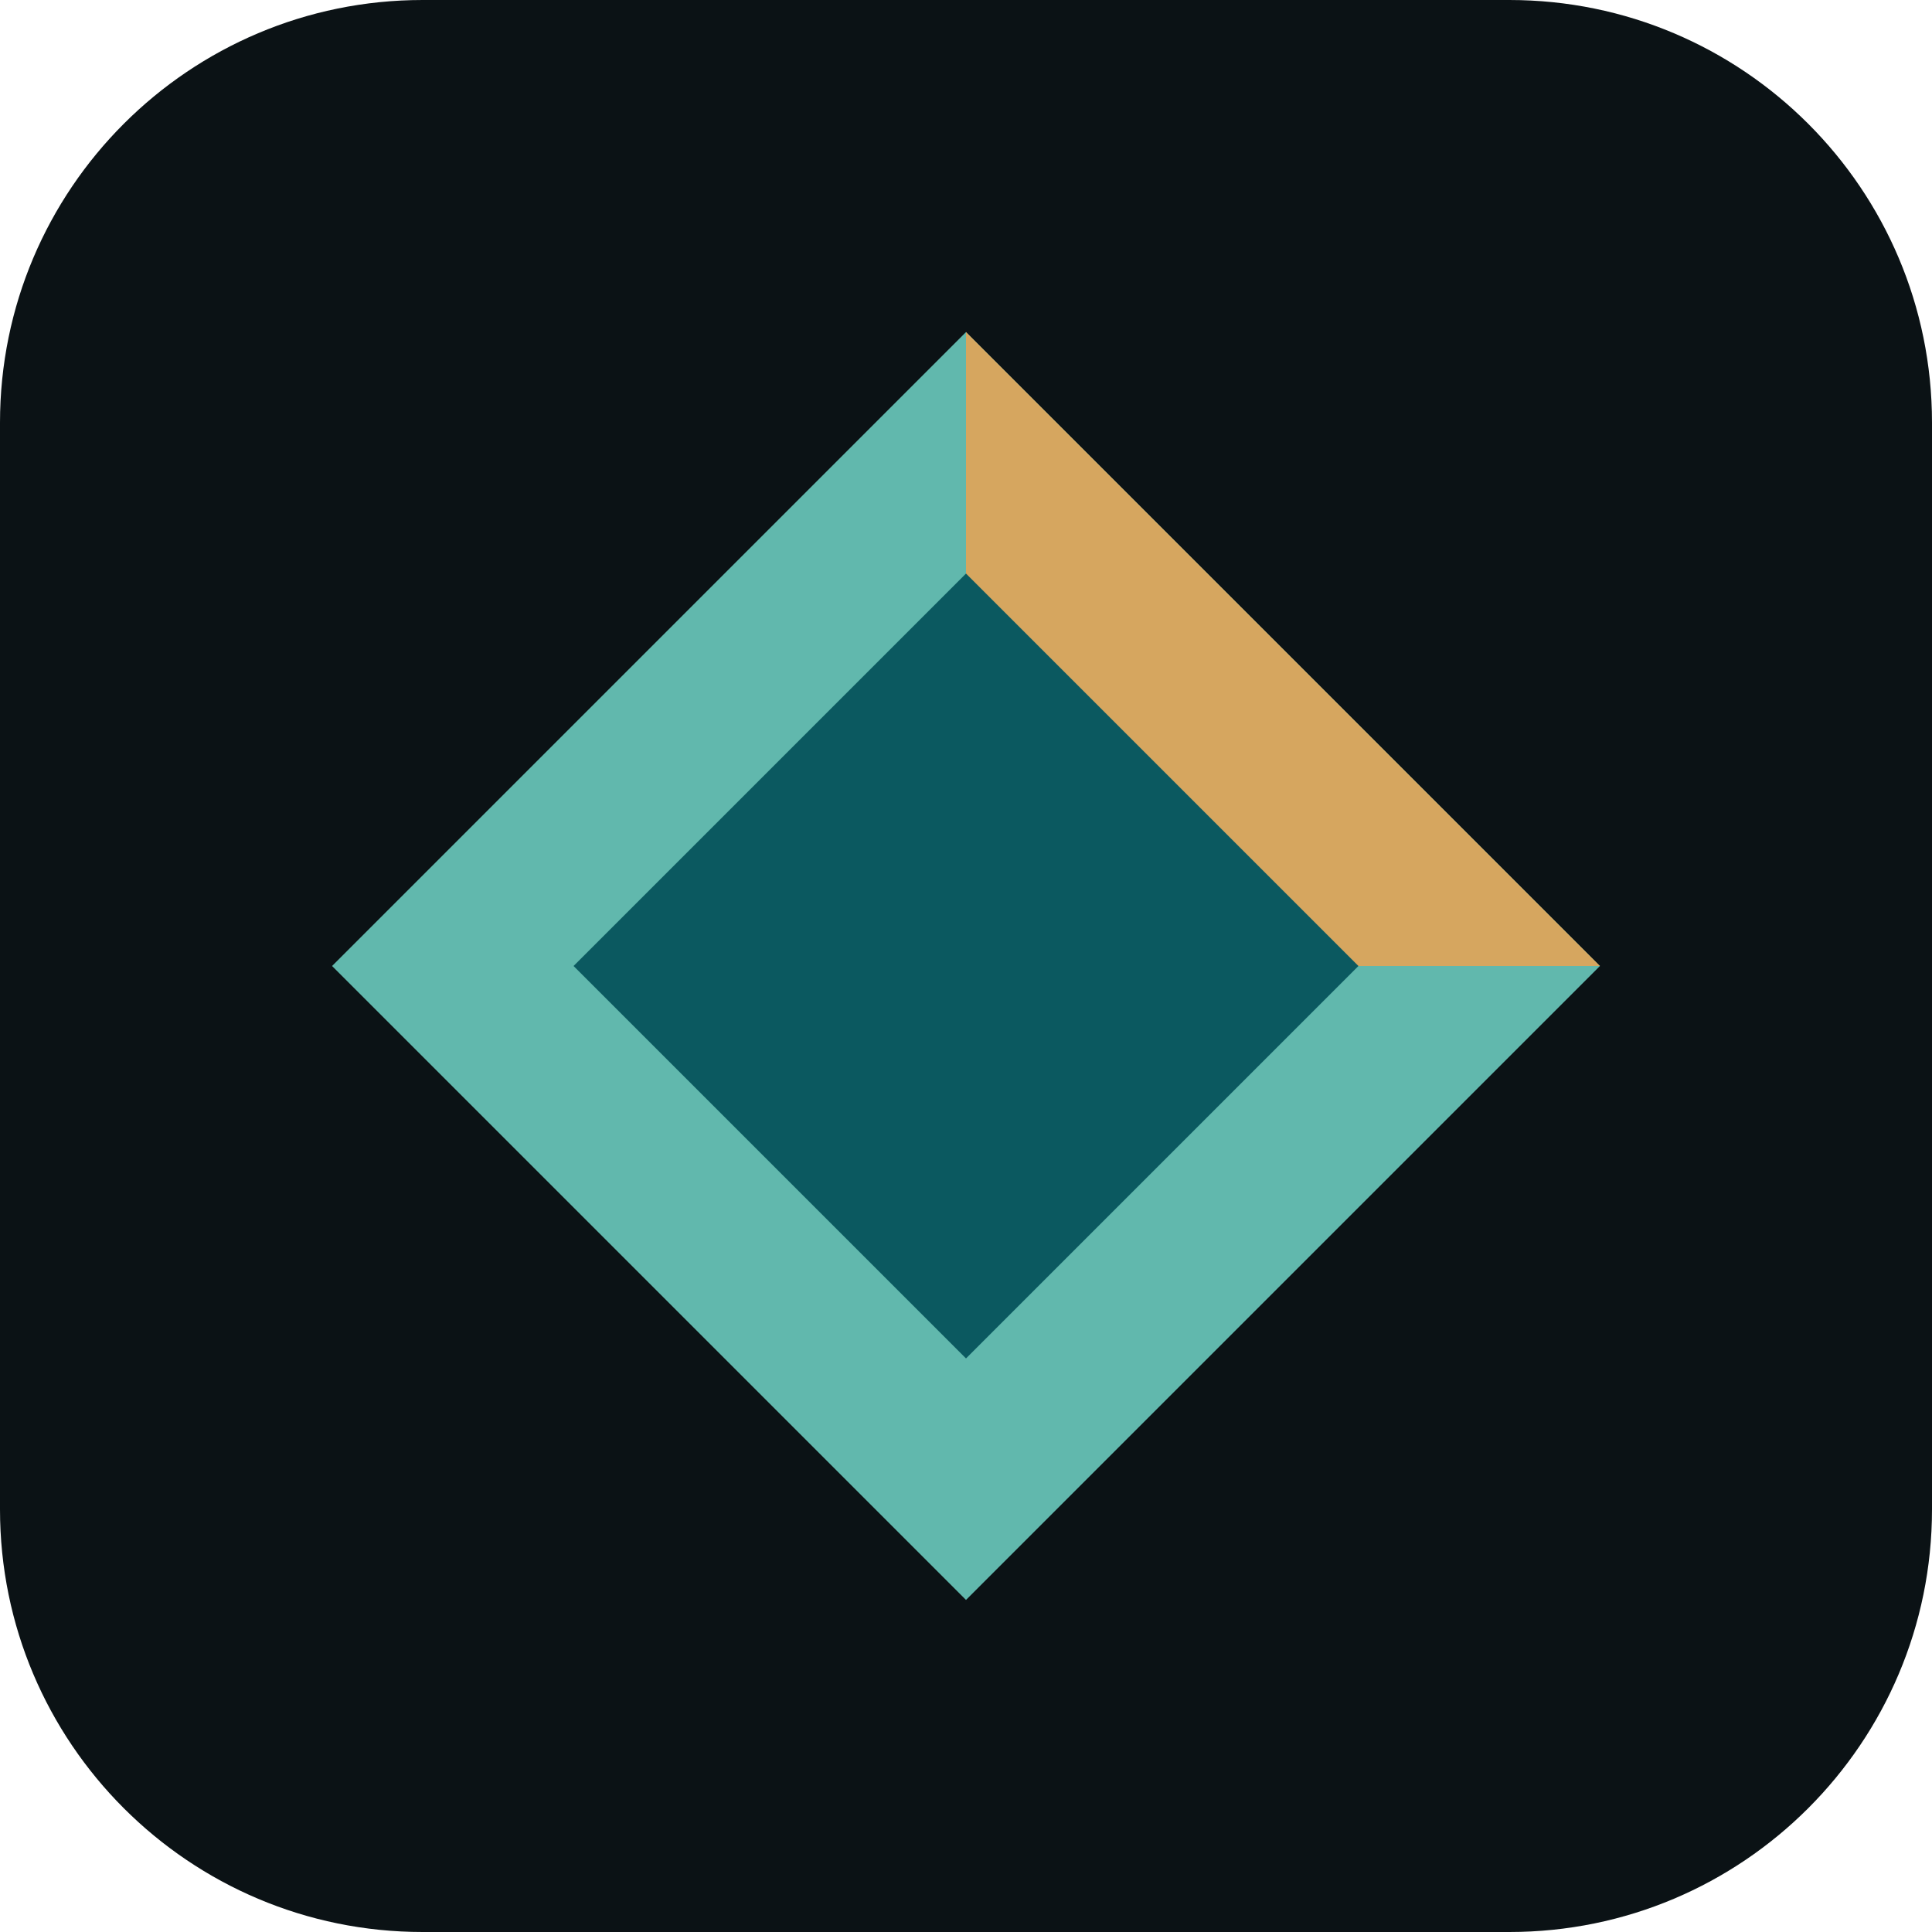
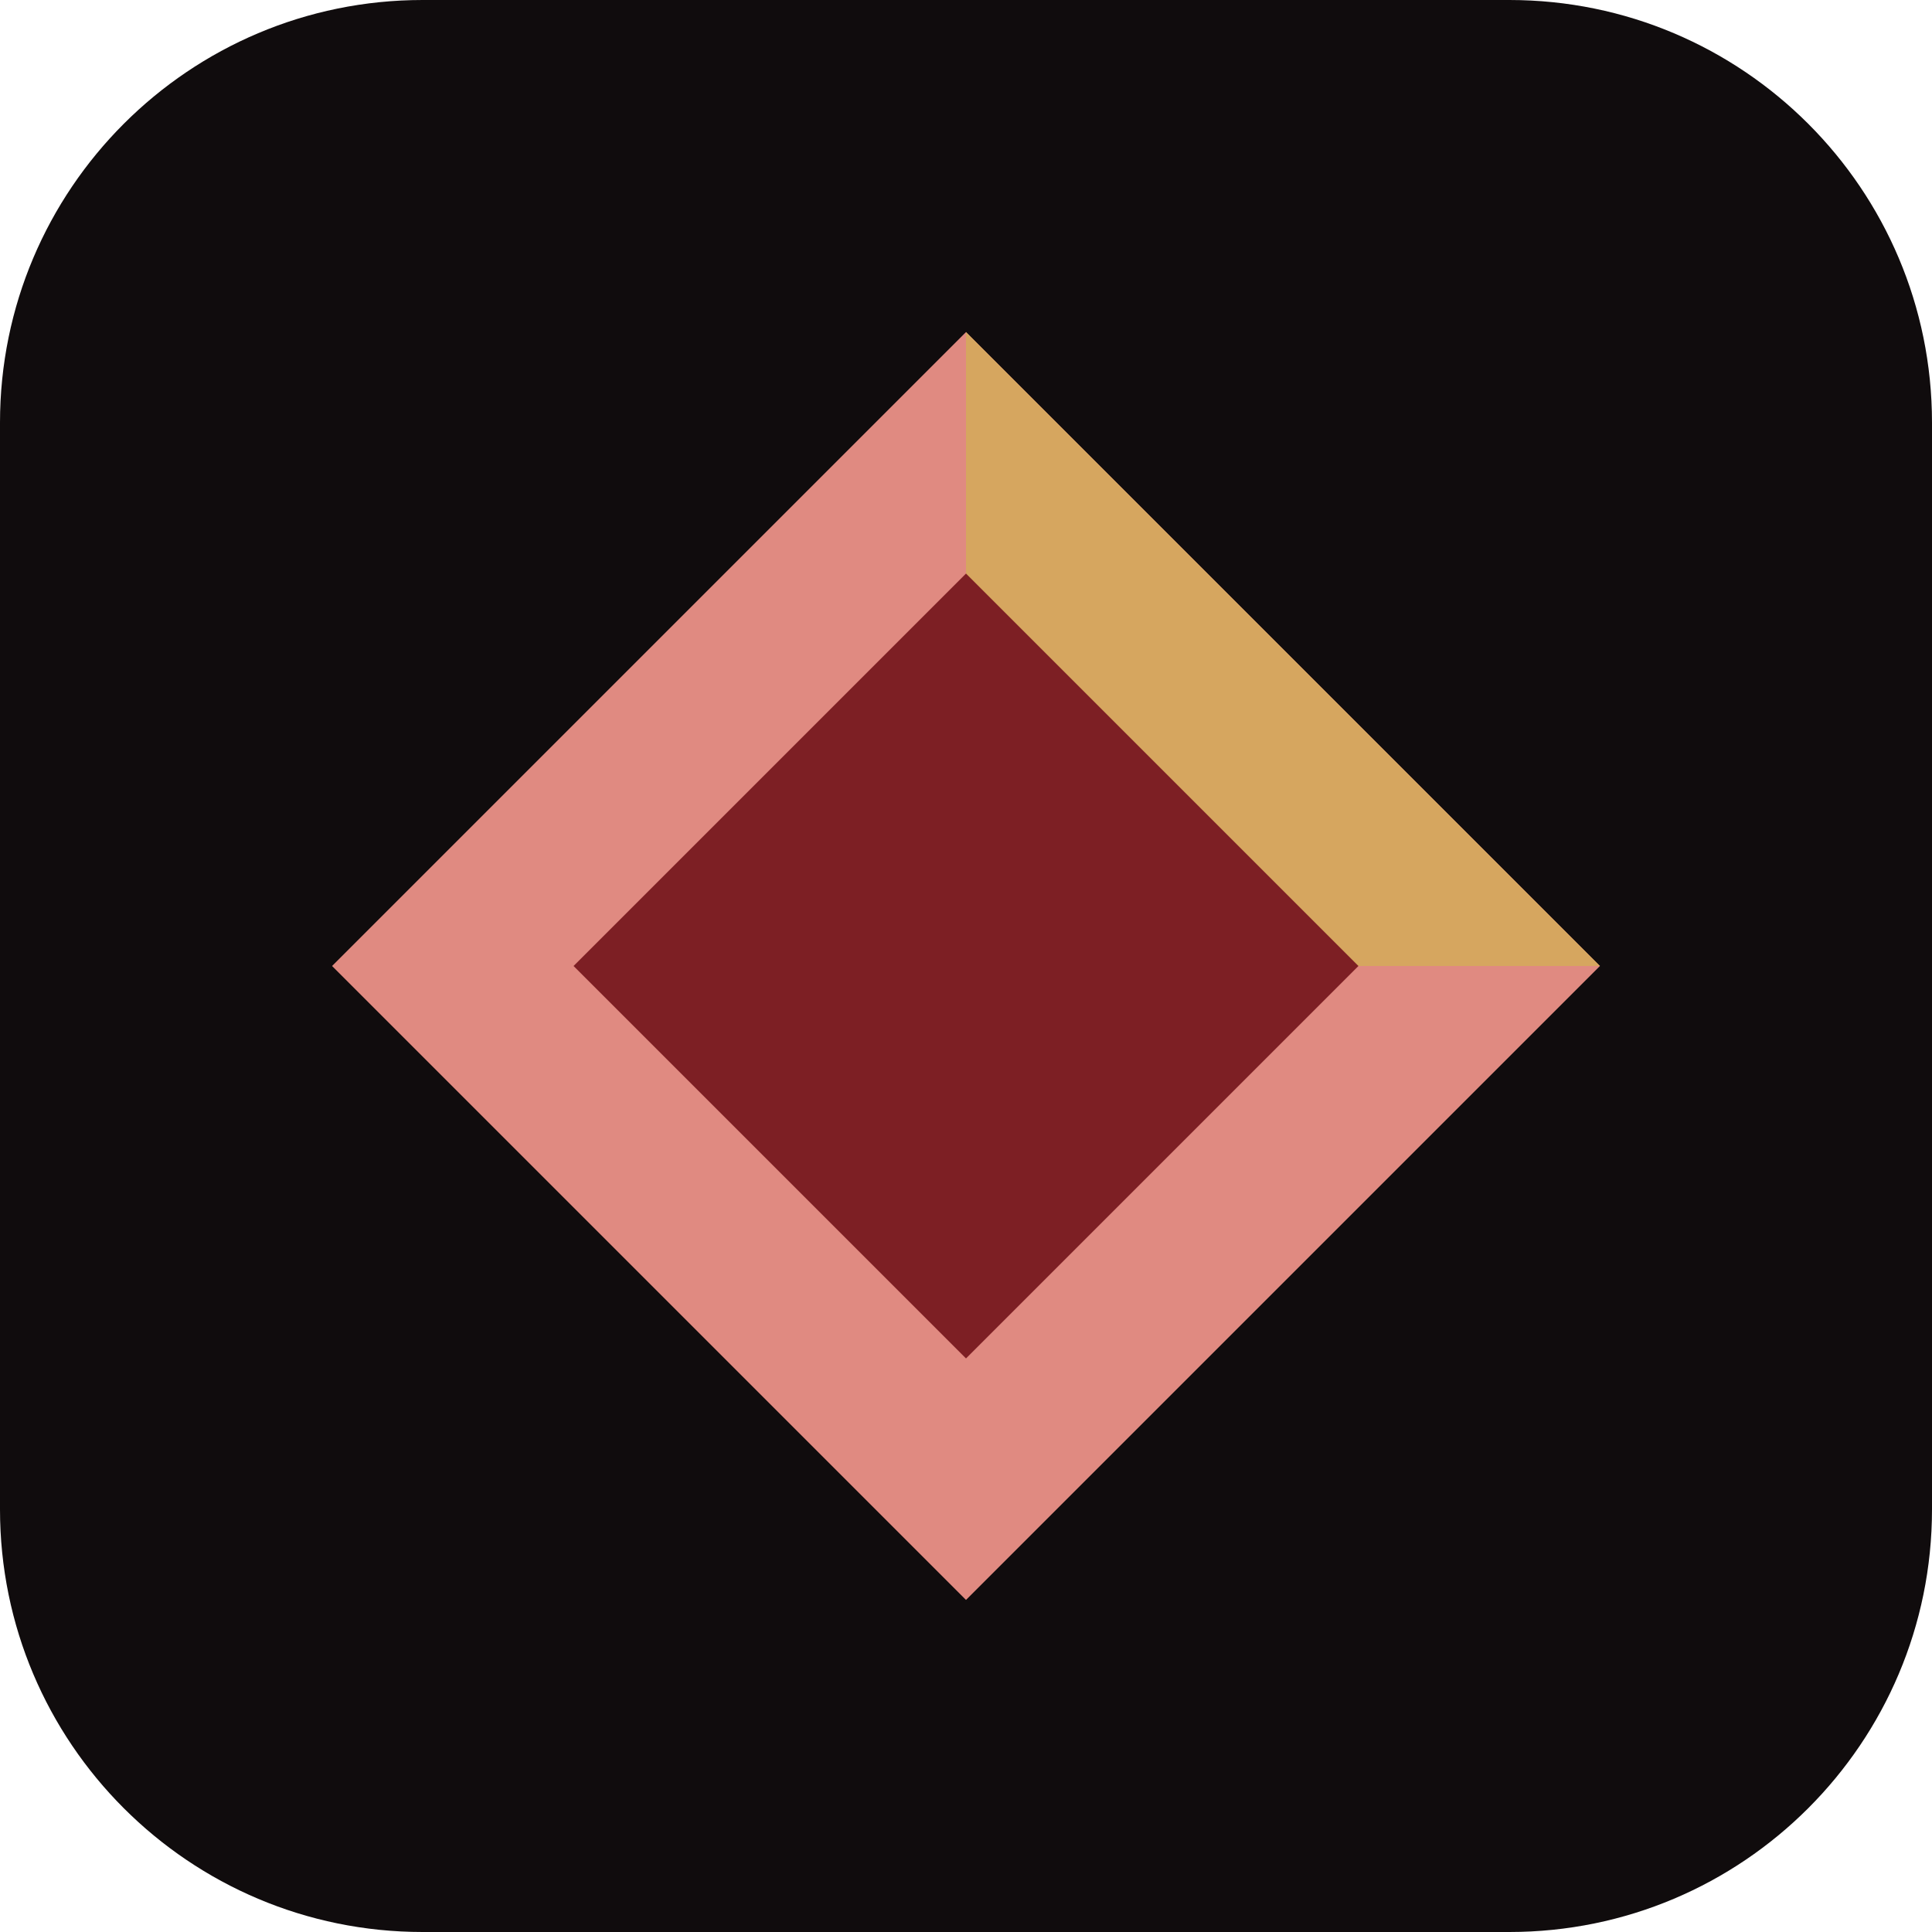
<svg xmlns="http://www.w3.org/2000/svg" viewBox="0 0 32 32" role="img" aria-label="CK Private Ledger mark">
-   <rect width="32" height="32" rx="7" fill="#0b1215" />
-   <path d="M16 5.5 26.5 16 16 26.5 5.5 16Z" fill="#61b8ad" />
+   <rect width="32" height="32" rx="7" fill="#100c0d" />
+   <path d="M16 5.5 26.5 16 16 26.5 5.5 16Z" fill="#e08a81" />
  <path d="m16 5.5 10.5 10.5H16Z" fill="#d6a65f" />
-   <path d="m16 9.5 6.5 6.5-6.5 6.5L9.5 16Z" fill="#0b5960" />
+   <path d="m16 9.5 6.5 6.5-6.5 6.5L9.5 16Z" fill="#7d1f24" />
</svg>
